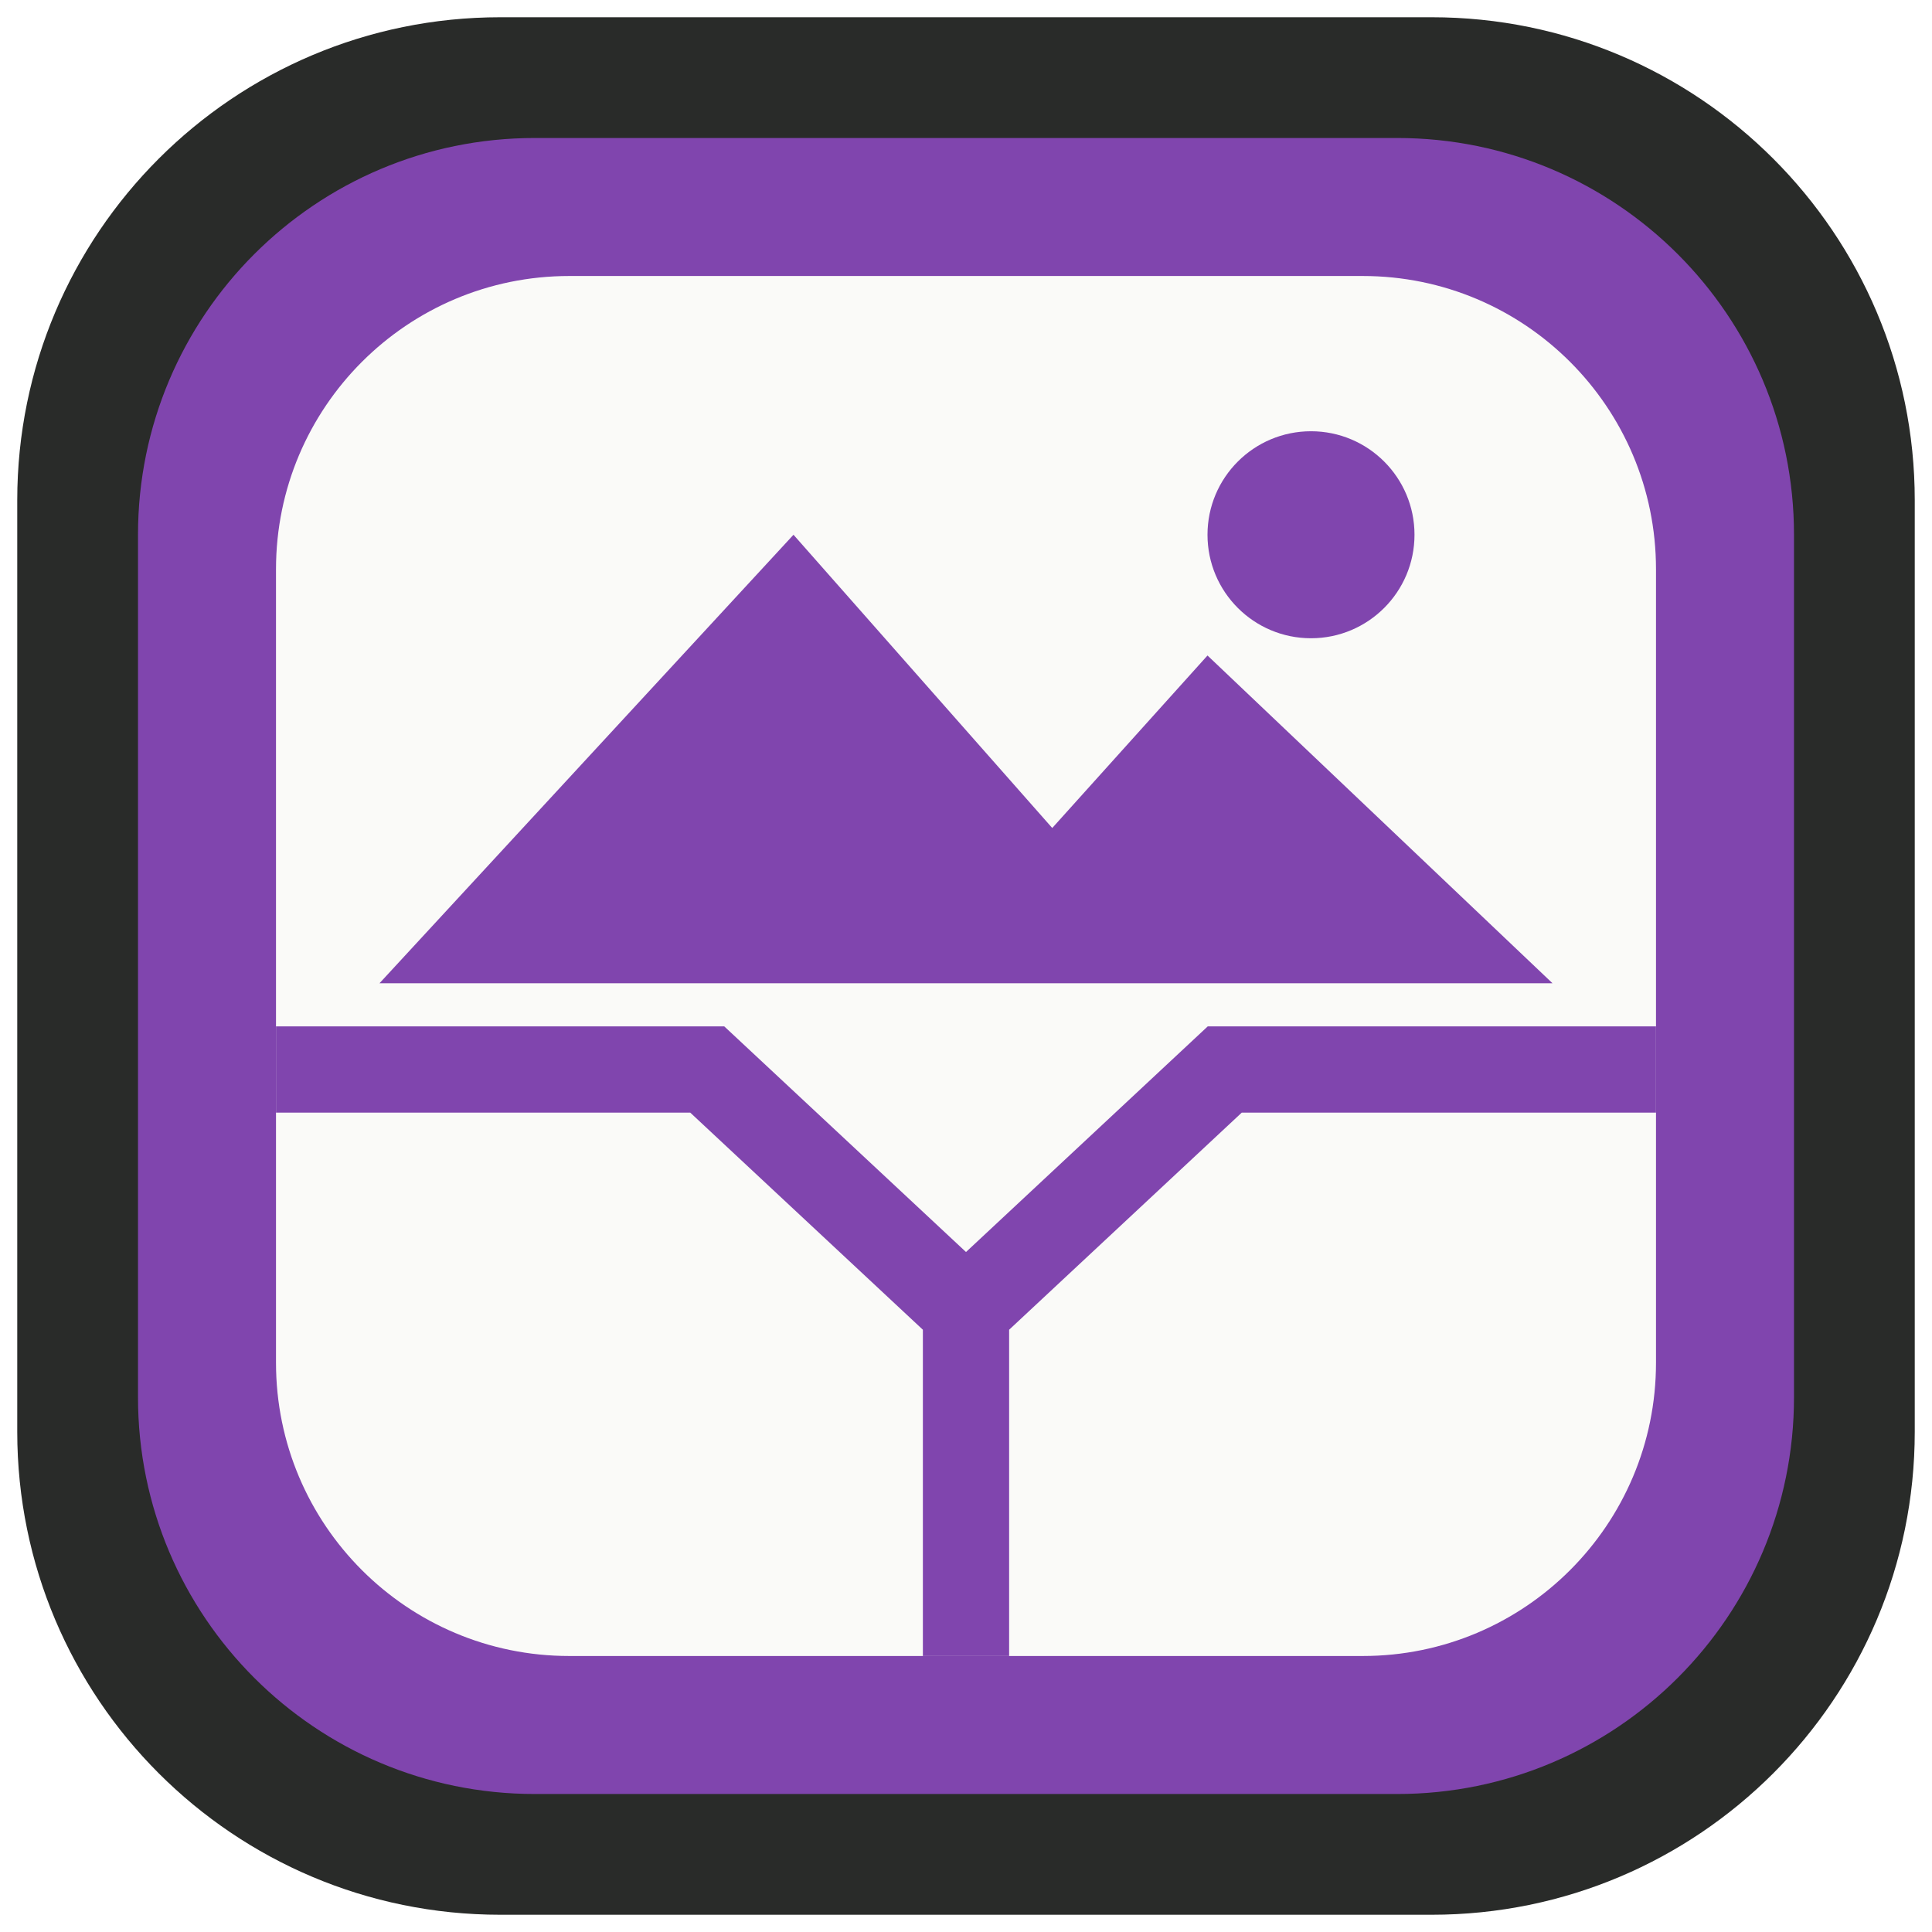
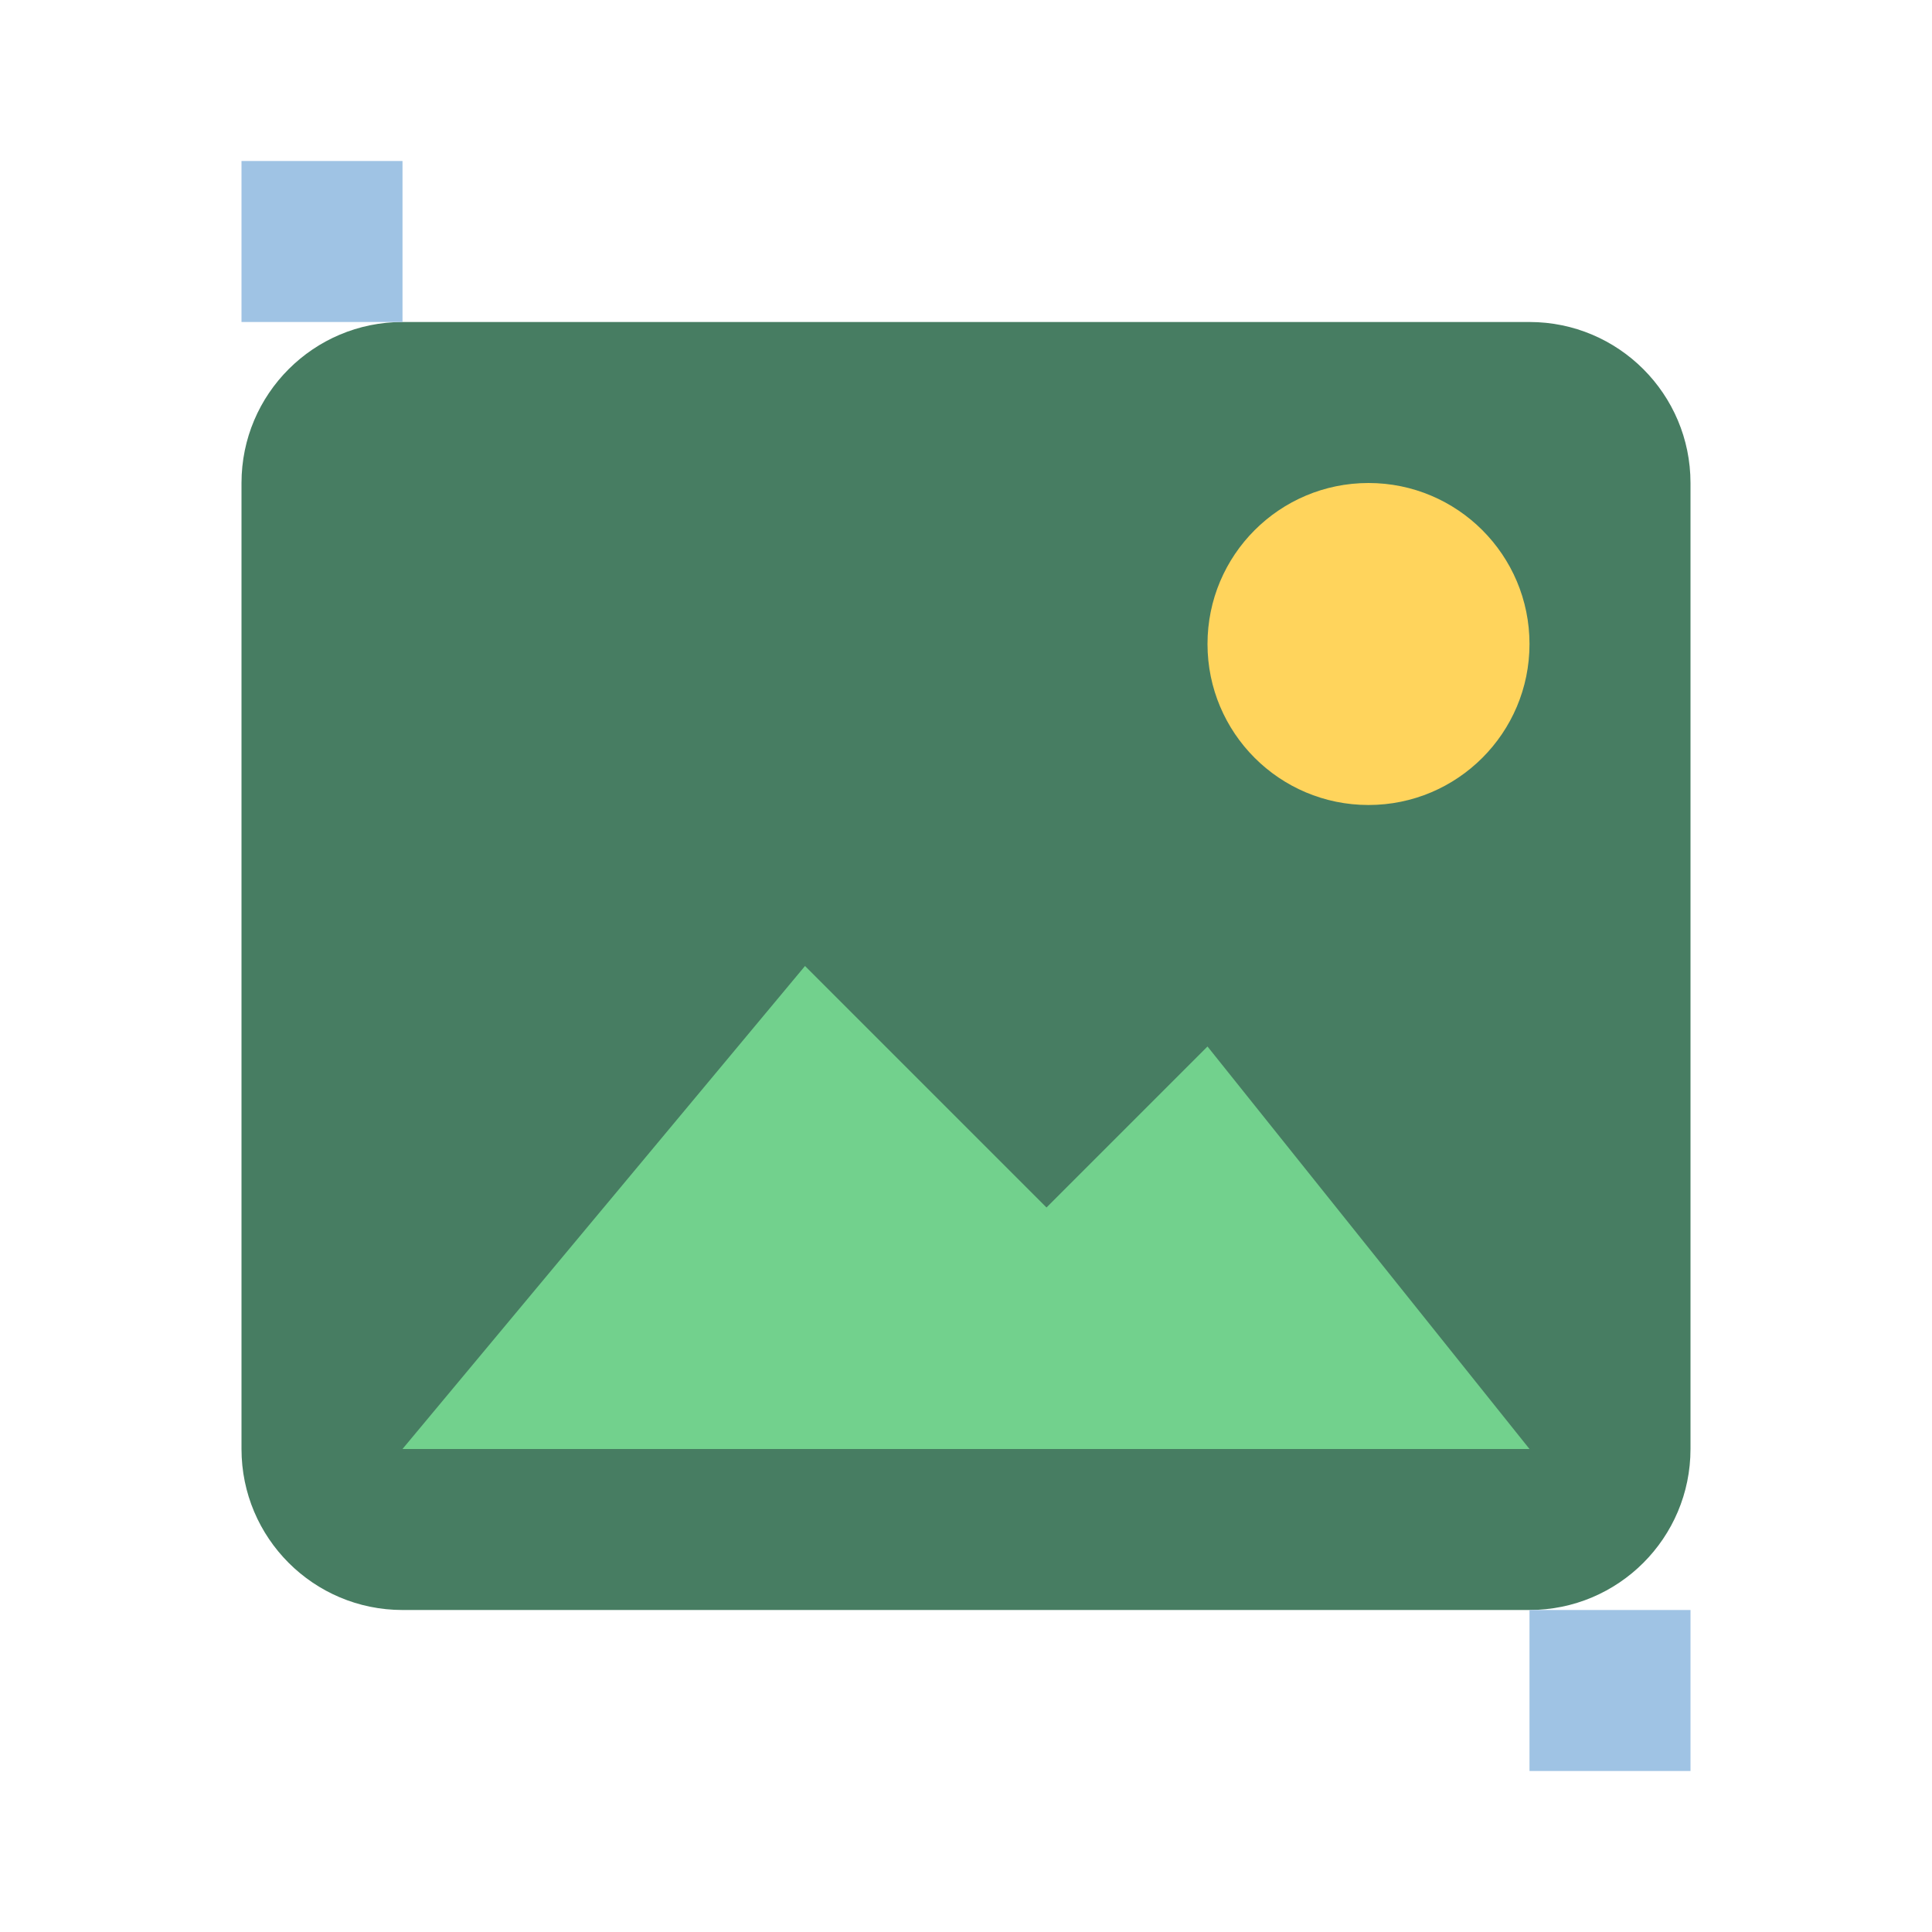
- <svg xmlns="http://www.w3.org/2000/svg" viewBox="0 0 112 112" fill="none">
-   <rect x="1" y="1" width="110" height="110" rx="28" fill="#292B29" />
-   <rect x="8" y="8" width="96" height="96" rx="23" fill="#8045AE" />
-   <rect x="16" y="16" width="80" height="80" rx="17" fill="#FAFAF8" />
-   <g fill="#8045AE" style="color:#8045AE">
-     <circle cx="76" cy="31" r="6" />
-     <path d="m22 57 24-26 15 17 9-10 20 19z" />
-   </g>
-   <path d="M16 62h25l15 14 15-14h25M56 76v20" stroke="#8045AE" stroke-width="5" />
+ <svg xmlns="http://www.w3.org/2000/svg" viewBox="0 0 24 24" fill="none">
+   <rect x="3" y="4" width="18" height="16" rx="2" fill="#477d62" />
+   <circle cx="17" cy="8" r="2" fill="#ffd45c" />
+   <path fill="#72d18d" d="m5 18 5-6 3 3 2-2 4 5H5Z" />
+   <path fill="#9fc3e4" d="M3 2h2v2H3zM19 20h2v2h-2z" />
</svg>
